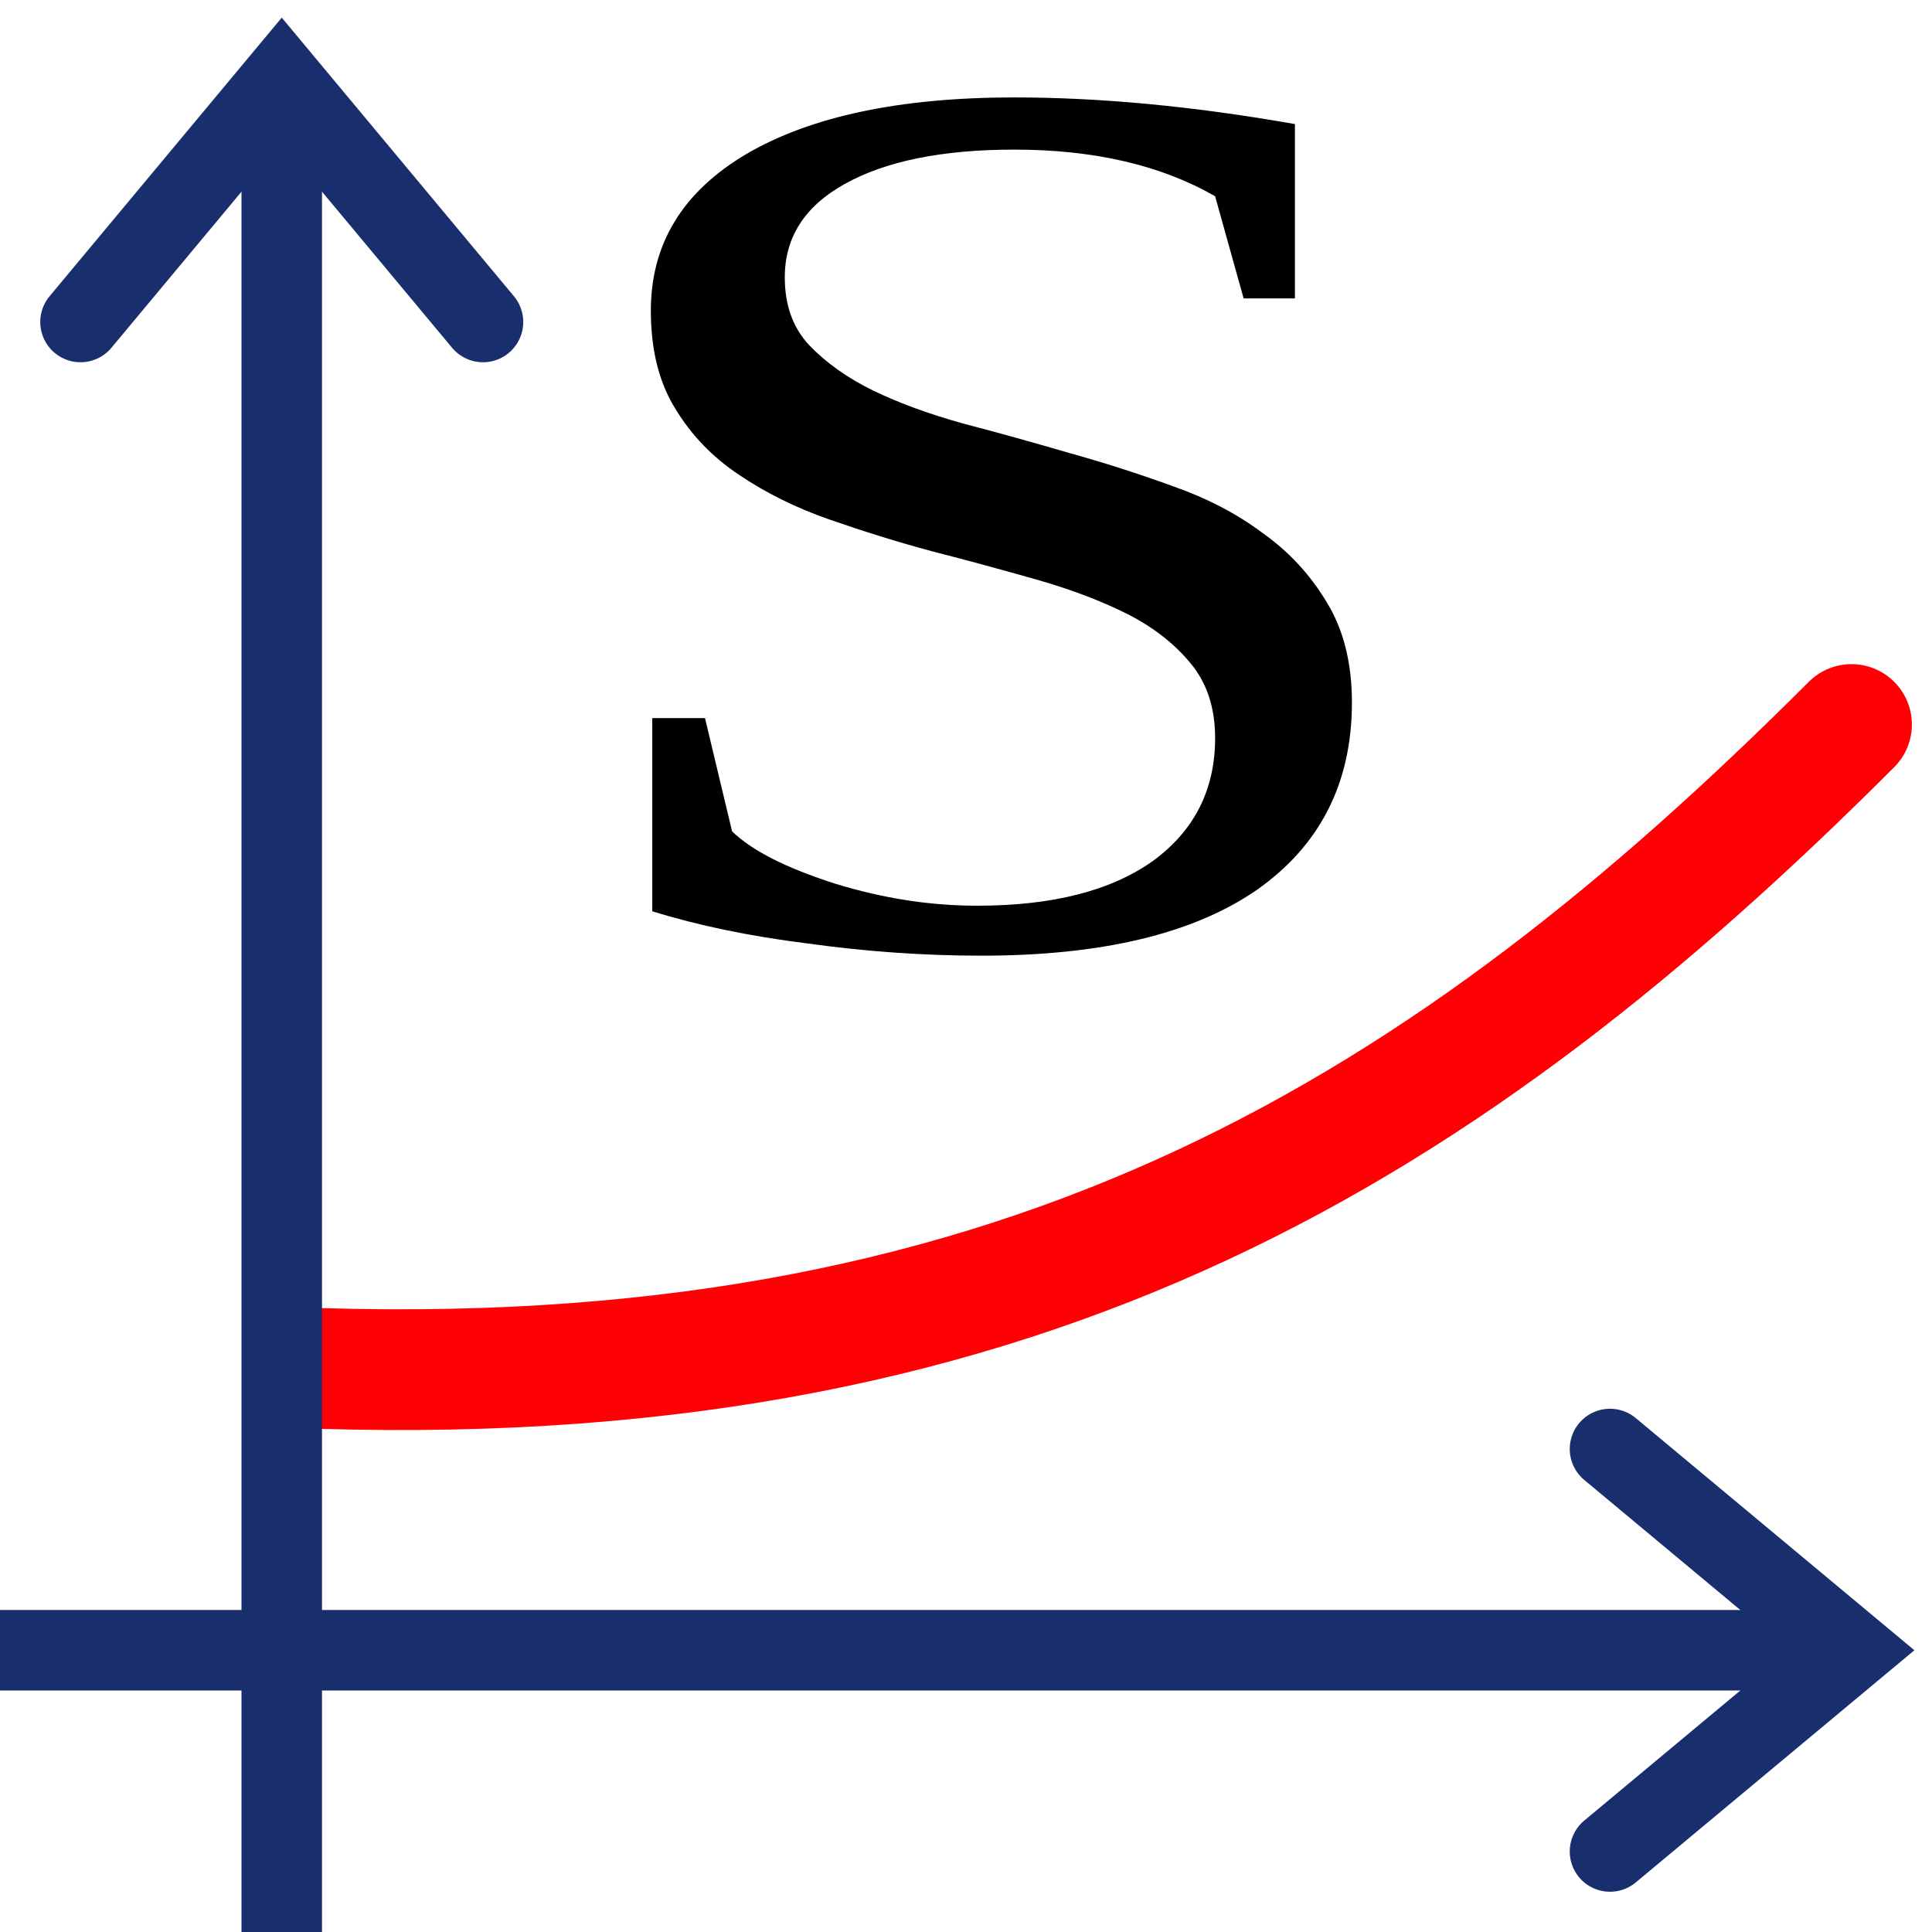
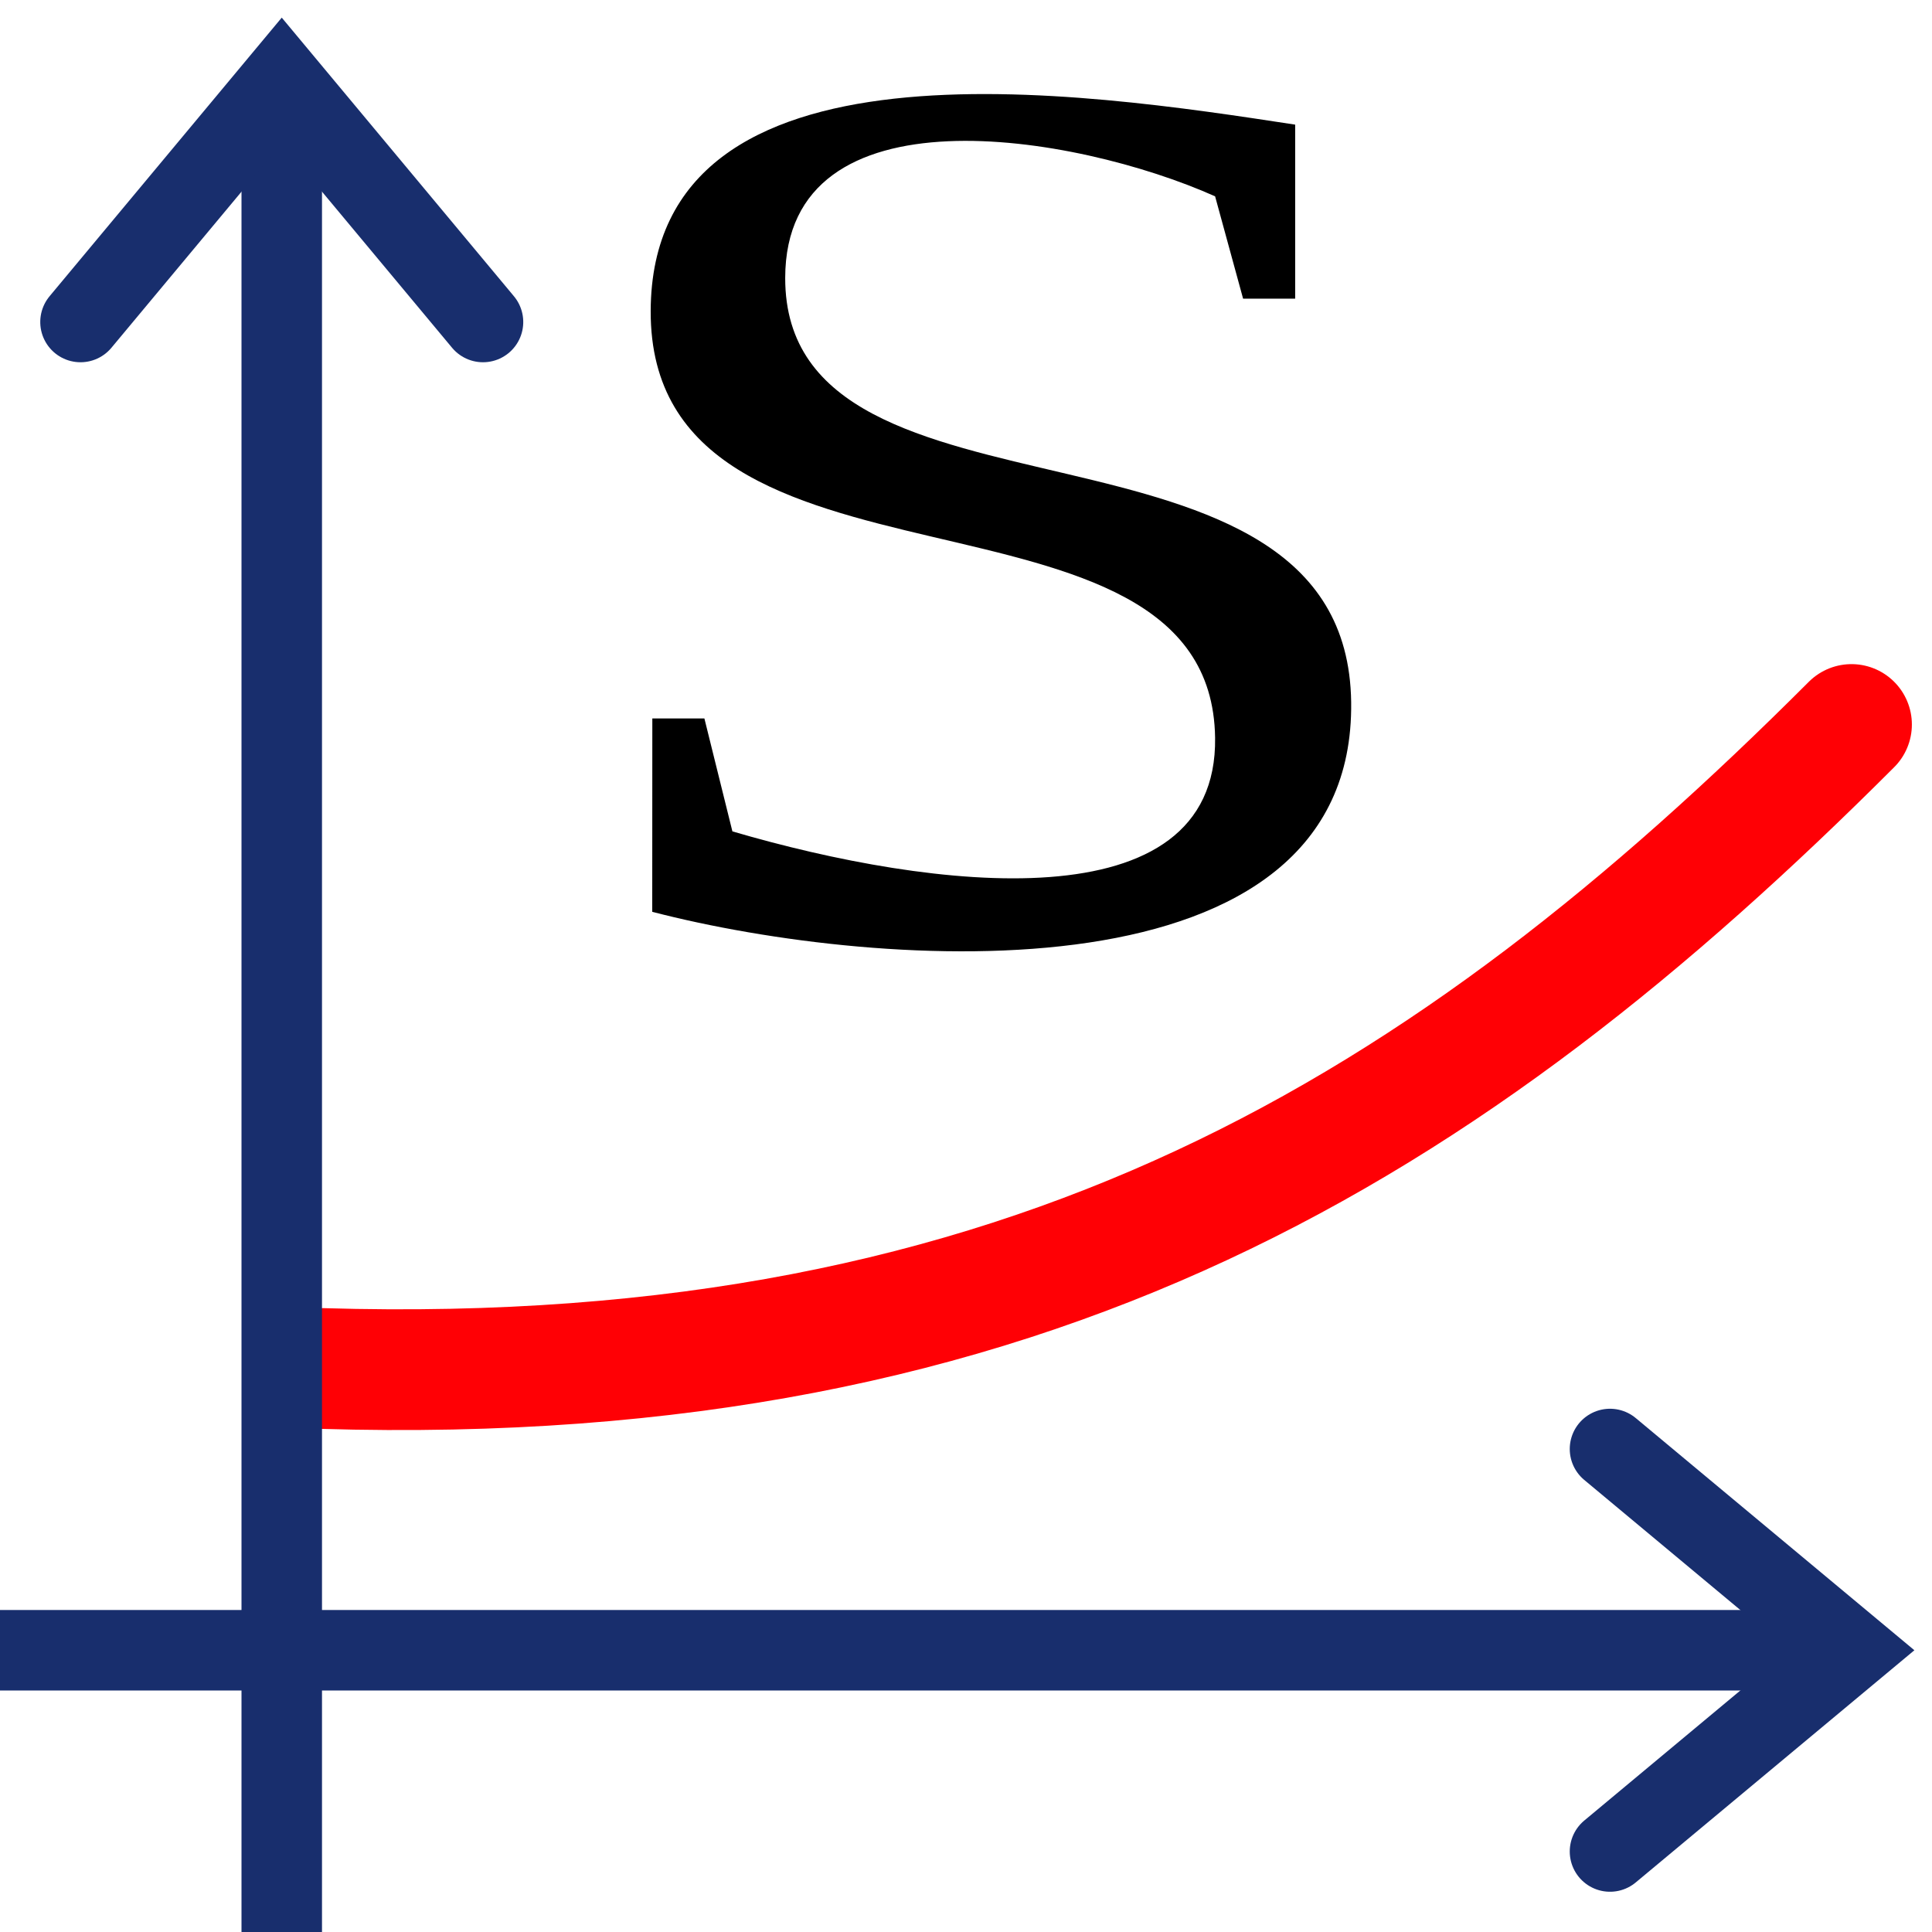
- <svg xmlns="http://www.w3.org/2000/svg" xmlns:xlink="http://www.w3.org/1999/xlink" version="1.0" width="24" height="24" id="svg2742">
+ <svg xmlns="http://www.w3.org/2000/svg" xmlns:xlink="http://www.w3.org/1999/xlink" id="svg2742" height="24" width="24" version="1.0">
  <defs id="defs2744">
    <linearGradient id="linearGradient3157">
-       <stop id="stop3159" style="stop-color:#fdffff;stop-opacity:1" offset="0" />
-       <stop id="stop3161" style="stop-color:#b2d3fa;stop-opacity:1" offset="1" />
+       <stop offset="0" style="stop-color:#fdffff;stop-opacity:1" id="stop3159" />
+       <stop offset="1" style="stop-color:#b2d3fa;stop-opacity:1" id="stop3161" />
    </linearGradient>
-     <linearGradient x1="21.521" y1="7.08" x2="43.297" y2="7.08" id="linearGradient7211" xlink:href="#linearGradient3157" gradientUnits="userSpaceOnUse" />
+     <linearGradient gradientUnits="userSpaceOnUse" xlink:href="#linearGradient3157" id="linearGradient7211" y2="7.08" x2="43.297" y1="7.08" x1="21.521" />
  </defs>
-   <g id="layer6" style="display:inline" />
-   <g id="layer5" style="display:inline">
-     <text x="5.933" y="13.28" transform="scale(1.132875,0.8827096)" id="text13317" xml:space="preserve" style="font-size:17.978px;font-style:normal;font-variant:normal;font-weight:normal;font-stretch:normal;text-align:start;line-height:125%;writing-mode:lr-tb;text-anchor:start;fill:#000000;fill-opacity:1;stroke:none;display:inline;font-family:Times New Roman;-inkscape-font-specification:Times New Roman">
-       <tspan x="5.933" y="13.28" id="tspan13323">S</tspan>
+   <g style="display:inline" id="layer6" />
+   <g style="display:inline" id="layer5">
+     <g id="text13317" style="font-style:normal;font-variant:normal;font-weight:normal;font-stretch:normal;font-size:17.978px;line-height:125%;font-family:'Times New Roman';-inkscape-font-specification:'Times New Roman';text-align:start;writing-mode:lr-tb;text-anchor:start;display:inline;fill:#000000;fill-opacity:1;stroke:none" transform="scale(1.132875,0.8827096)">
+       <path id="path4163" d="m 7.153,10.111 0.571,0 0.307,1.589 C 10.222,12.525 13.353,13.027 13.324,10.383 13.282,6.47 7.126,8.744 7.135,4.378 7.144,0.356 11.894,1.302 14.202,1.754 l 0,2.449 -0.571,0 L 13.324,2.763 C 11.79,1.883 8.611,1.193 8.61,3.913 c -0.002,3.789 6.162,1.569 6.206,5.969 0.043,4.253 -5.157,3.785 -7.664,2.95 z" />
+     </g>
+     <path style="fill:none;stroke:#ff0005;stroke-width:1.5;stroke-linecap:round;stroke-linejoin:miter;stroke-miterlimit:4;stroke-opacity:1;stroke-dasharray:none;display:inline" id="path13321" d="m 4,17 c 8.803,0.262 14,-3 19,-8" />
+   </g>
+   <g style="display:none" id="layer4">
+     <text style="font-size:18.462px;font-style:normal;font-variant:normal;font-weight:normal;font-stretch:normal;text-align:start;line-height:125%;writing-mode:lr-tb;text-anchor:start;fill:#000000;fill-opacity:1;stroke:none;display:inline;font-family:Times New Roman;-inkscape-font-specification:Times New Roman" xml:space="preserve" id="text13310" transform="scale(1.112115,0.8991875)" y="13.345" x="6.489">
+       <tspan id="tspan13312" y="13.345" x="6.489">T</tspan>
    </text>
-     <path d="m 4,17 c 8.803,0.262 14,-3 19,-8" id="path13321" style="fill:none;stroke:#ff0005;stroke-width:1.5;stroke-linecap:round;stroke-linejoin:miter;stroke-miterlimit:4;stroke-opacity:1;stroke-dasharray:none;display:inline" />
+     <path style="fill:none;stroke:#008107;stroke-width:1.5;stroke-linecap:round;stroke-linejoin:miter;stroke-miterlimit:4;stroke-opacity:1;stroke-dasharray:none;display:inline" id="path13314" d="M 4,17 C 12.803,17.262 18,14 23,9" />
  </g>
-   <g id="layer4" style="display:none">
-     <text x="6.489" y="13.345" transform="scale(1.112115,0.8991875)" id="text13310" xml:space="preserve" style="font-size:18.462px;font-style:normal;font-variant:normal;font-weight:normal;font-stretch:normal;text-align:start;line-height:125%;writing-mode:lr-tb;text-anchor:start;fill:#000000;fill-opacity:1;stroke:none;display:inline;font-family:Times New Roman;-inkscape-font-specification:Times New Roman">
-       <tspan x="6.489" y="13.345" id="tspan13312">T</tspan>
-     </text>
-     <path d="M 4,17 C 12.803,17.262 18,14 23,9" id="path13314" style="fill:none;stroke:#008107;stroke-width:1.5;stroke-linecap:round;stroke-linejoin:miter;stroke-miterlimit:4;stroke-opacity:1;stroke-dasharray:none;display:inline" />
-   </g>
-   <g id="layer2" style="display:none">
-     <path d="M 4.011,15.99 C 12.814,16.253 18,13 23,7" id="path12606" style="fill:none;stroke:#ff4300;stroke-width:1.5;stroke-linecap:round;stroke-linejoin:miter;stroke-miterlimit:4;stroke-opacity:1;stroke-dasharray:none" />
-     <path d="M 12.715,8.118 C 12.188,9.317 11.383,9.917 10.298,9.917 9.541,9.917 8.845,9.567 8.212,8.868 7.579,8.168 7.263,7.16 7.263,5.846 7.263,4.767 7.452,3.887 7.831,3.206 8.209,2.524 8.705,2.001 9.316,1.638 9.928,1.274 10.743,1.093 11.761,1.093 l 0,0.336 c -0.897,8.2e-6 -1.593,0.37 -2.09,1.109 -0.497,0.739 -0.745,1.787 -0.745,3.145 -2.3e-6,1.375 0.162,2.317 0.486,2.826 0.324,0.509 0.707,0.763 1.15,0.763 1.933,-0.617 1.687,-2.483 1.327,-4.571 -5e-6,-1.351 0.276,-2.027 0.827,-2.027 0.551,7e-6 0.827,0.624 0.827,1.872 -0.397,2.213 -0.914,3.92 1.272,4.726 0.454,4e-7 0.847,-0.238 1.177,-0.713 C 16.322,8.083 16.487,7.185 16.487,5.864 16.487,4.761 16.38,3.917 16.164,3.333 15.949,2.748 15.63,2.291 15.206,1.96 14.782,1.63 14.263,1.453 13.652,1.429 l 0,-0.336 c 1.018,8.6e-6 1.833,0.185 2.445,0.554 0.612,0.37 1.106,0.891 1.481,1.563 0.376,0.673 0.563,1.542 0.563,2.608 -1.2e-5,1.333 -0.304,2.349 -0.913,3.049 -0.609,0.7 -1.319,1.05 -2.131,1.05 -1.115,-2e-7 -1.909,-0.6 -2.381,-1.799 l 0,0 z" transform="scale(1.103083,0.9065501)" id="text3163" style="font-size:18.613px;font-style:normal;font-variant:normal;font-weight:normal;font-stretch:normal;text-align:start;line-height:125%;writing-mode:lr-tb;text-anchor:start;fill:#000000;fill-opacity:1;stroke:none;display:inline;font-family:Times New Roman;-inkscape-font-specification:Times New Roman" />
-     <text x="-13.363" y="9.663" transform="scale(1.103083,0.9065501)" id="text13304" xml:space="preserve" style="font-size:18.613px;font-style:normal;font-variant:normal;font-weight:normal;font-stretch:normal;text-align:start;line-height:125%;writing-mode:lr-tb;text-anchor:start;fill:#003366;fill-opacity:1;stroke:none;display:inline;font-family:Times New Roman;-inkscape-font-specification:Times New Roman">
-       <tspan x="-13.363" y="9.663" id="tspan13306">ω</tspan>
+   <g style="display:none" id="layer2">
+     <path style="fill:none;stroke:#ff4300;stroke-width:1.5;stroke-linecap:round;stroke-linejoin:miter;stroke-miterlimit:4;stroke-opacity:1;stroke-dasharray:none" id="path12606" d="M 4.011,15.99 C 12.814,16.253 18,13 23,7" />
+     <path style="font-size:18.613px;font-style:normal;font-variant:normal;font-weight:normal;font-stretch:normal;text-align:start;line-height:125%;writing-mode:lr-tb;text-anchor:start;fill:#000000;fill-opacity:1;stroke:none;display:inline;font-family:Times New Roman;-inkscape-font-specification:Times New Roman" id="text3163" transform="scale(1.103083,0.9065501)" d="M 12.715,8.118 C 12.188,9.317 11.383,9.917 10.298,9.917 9.541,9.917 8.845,9.567 8.212,8.868 7.579,8.168 7.263,7.16 7.263,5.846 7.263,4.767 7.452,3.887 7.831,3.206 8.209,2.524 8.705,2.001 9.316,1.638 9.928,1.274 10.743,1.093 11.761,1.093 l 0,0.336 c -0.897,8.2e-6 -1.593,0.37 -2.09,1.109 -0.497,0.739 -0.745,1.787 -0.745,3.145 -2.3e-6,1.375 0.162,2.317 0.486,2.826 0.324,0.509 0.707,0.763 1.15,0.763 1.933,-0.617 1.687,-2.483 1.327,-4.571 -5e-6,-1.351 0.276,-2.027 0.827,-2.027 0.551,7e-6 0.827,0.624 0.827,1.872 -0.397,2.213 -0.914,3.92 1.272,4.726 0.454,4e-7 0.847,-0.238 1.177,-0.713 C 16.322,8.083 16.487,7.185 16.487,5.864 16.487,4.761 16.38,3.917 16.164,3.333 15.949,2.748 15.63,2.291 15.206,1.96 14.782,1.63 14.263,1.453 13.652,1.429 l 0,-0.336 c 1.018,8.6e-6 1.833,0.185 2.445,0.554 0.612,0.37 1.106,0.891 1.481,1.563 0.376,0.673 0.563,1.542 0.563,2.608 -1.2e-5,1.333 -0.304,2.349 -0.913,3.049 -0.609,0.7 -1.319,1.05 -2.131,1.05 -1.115,-2e-7 -1.909,-0.6 -2.381,-1.799 l 0,0 z" />
+     <text style="font-size:18.613px;font-style:normal;font-variant:normal;font-weight:normal;font-stretch:normal;text-align:start;line-height:125%;writing-mode:lr-tb;text-anchor:start;fill:#003366;fill-opacity:1;stroke:none;display:inline;font-family:Times New Roman;-inkscape-font-specification:Times New Roman" xml:space="preserve" id="text13304" transform="scale(1.103083,0.9065501)" y="9.663" x="-13.363">
+       <tspan id="tspan13306" y="9.663" x="-13.363">ω</tspan>
    </text>
  </g>
-   <g id="layer3" style="display:none">
-     <path d="M 5,0 C 5.389,8.117 5.783,18 9,18 14,18 23,8 23,8" id="path13302" style="fill:none;stroke:#ff4300;stroke-width:1.5;stroke-linecap:round;stroke-linejoin:miter;stroke-miterlimit:4;stroke-opacity:1;stroke-dasharray:none;display:inline" />
-     <text x="6.295" y="13.344" transform="scale(1.112023,0.8992618)" id="text13296" xml:space="preserve" style="font-size:18.463px;font-style:normal;font-variant:normal;font-weight:normal;font-stretch:normal;text-align:start;line-height:125%;writing-mode:lr-tb;text-anchor:start;fill:#000000;fill-opacity:1;stroke:none;display:inline;font-family:Times New Roman;-inkscape-font-specification:Times New Roman">
-       <tspan x="6.295" y="13.344" id="tspan13300">R</tspan>
+   <g style="display:none" id="layer3">
+     <path style="fill:none;stroke:#ff4300;stroke-width:1.5;stroke-linecap:round;stroke-linejoin:miter;stroke-miterlimit:4;stroke-opacity:1;stroke-dasharray:none;display:inline" id="path13302" d="M 5,0 C 5.389,8.117 5.783,18 9,18 14,18 23,8 23,8" />
+     <text style="font-size:18.463px;font-style:normal;font-variant:normal;font-weight:normal;font-stretch:normal;text-align:start;line-height:125%;writing-mode:lr-tb;text-anchor:start;fill:#000000;fill-opacity:1;stroke:none;display:inline;font-family:Times New Roman;-inkscape-font-specification:Times New Roman" xml:space="preserve" id="text13296" transform="scale(1.112023,0.8992618)" y="13.344" x="6.295">
+       <tspan id="tspan13300" y="13.344" x="6.295">R</tspan>
    </text>
  </g>
-   <g id="layer1" style="display:inline">
-     <g transform="translate(0,1)" id="g10100">
-       <path d="m 0,19.5 23,0" id="path5856" style="fill:none;stroke:#182e6d;stroke-width:1px;stroke-linecap:butt;stroke-linejoin:miter;stroke-opacity:1" />
-       <path d="m 20,17 3,2.5 -3,2.5" id="path6369" style="fill:none;stroke:#182e6d;stroke-width:1px;stroke-linecap:round;stroke-linejoin:miter;stroke-opacity:1" />
+   <g style="display:inline" id="layer1">
+     <g id="g10100" transform="translate(0,1)">
+       <path style="fill:none;stroke:#182e6d;stroke-width:1px;stroke-linecap:butt;stroke-linejoin:miter;stroke-opacity:1" id="path5856" d="m 0,19.5 23,0" />
+       <path style="fill:none;stroke:#182e6d;stroke-width:1px;stroke-linecap:round;stroke-linejoin:miter;stroke-opacity:1" id="path6369" d="m 20,17 3,2.5 -3,2.5" />
    </g>
-     <g transform="matrix(0,-1,1,0,-16,24)" id="g10104">
-       <path d="m 0,19.5 23,0" id="path10106" style="fill:none;stroke:#182e6d;stroke-width:1px;stroke-linecap:butt;stroke-linejoin:miter;stroke-opacity:1" />
-       <path d="m 20,17 3,2.5 -3,2.5" id="path10108" style="fill:none;stroke:#182e6d;stroke-width:1px;stroke-linecap:round;stroke-linejoin:miter;stroke-opacity:1" />
+     <g id="g10104" transform="matrix(0,-1,1,0,-16,24)">
+       <path style="fill:none;stroke:#182e6d;stroke-width:1px;stroke-linecap:butt;stroke-linejoin:miter;stroke-opacity:1" id="path10106" d="m 0,19.5 23,0" />
+       <path style="fill:none;stroke:#182e6d;stroke-width:1px;stroke-linecap:round;stroke-linejoin:miter;stroke-opacity:1" id="path10108" d="m 20,17 3,2.5 -3,2.5" />
    </g>
  </g>
</svg>
